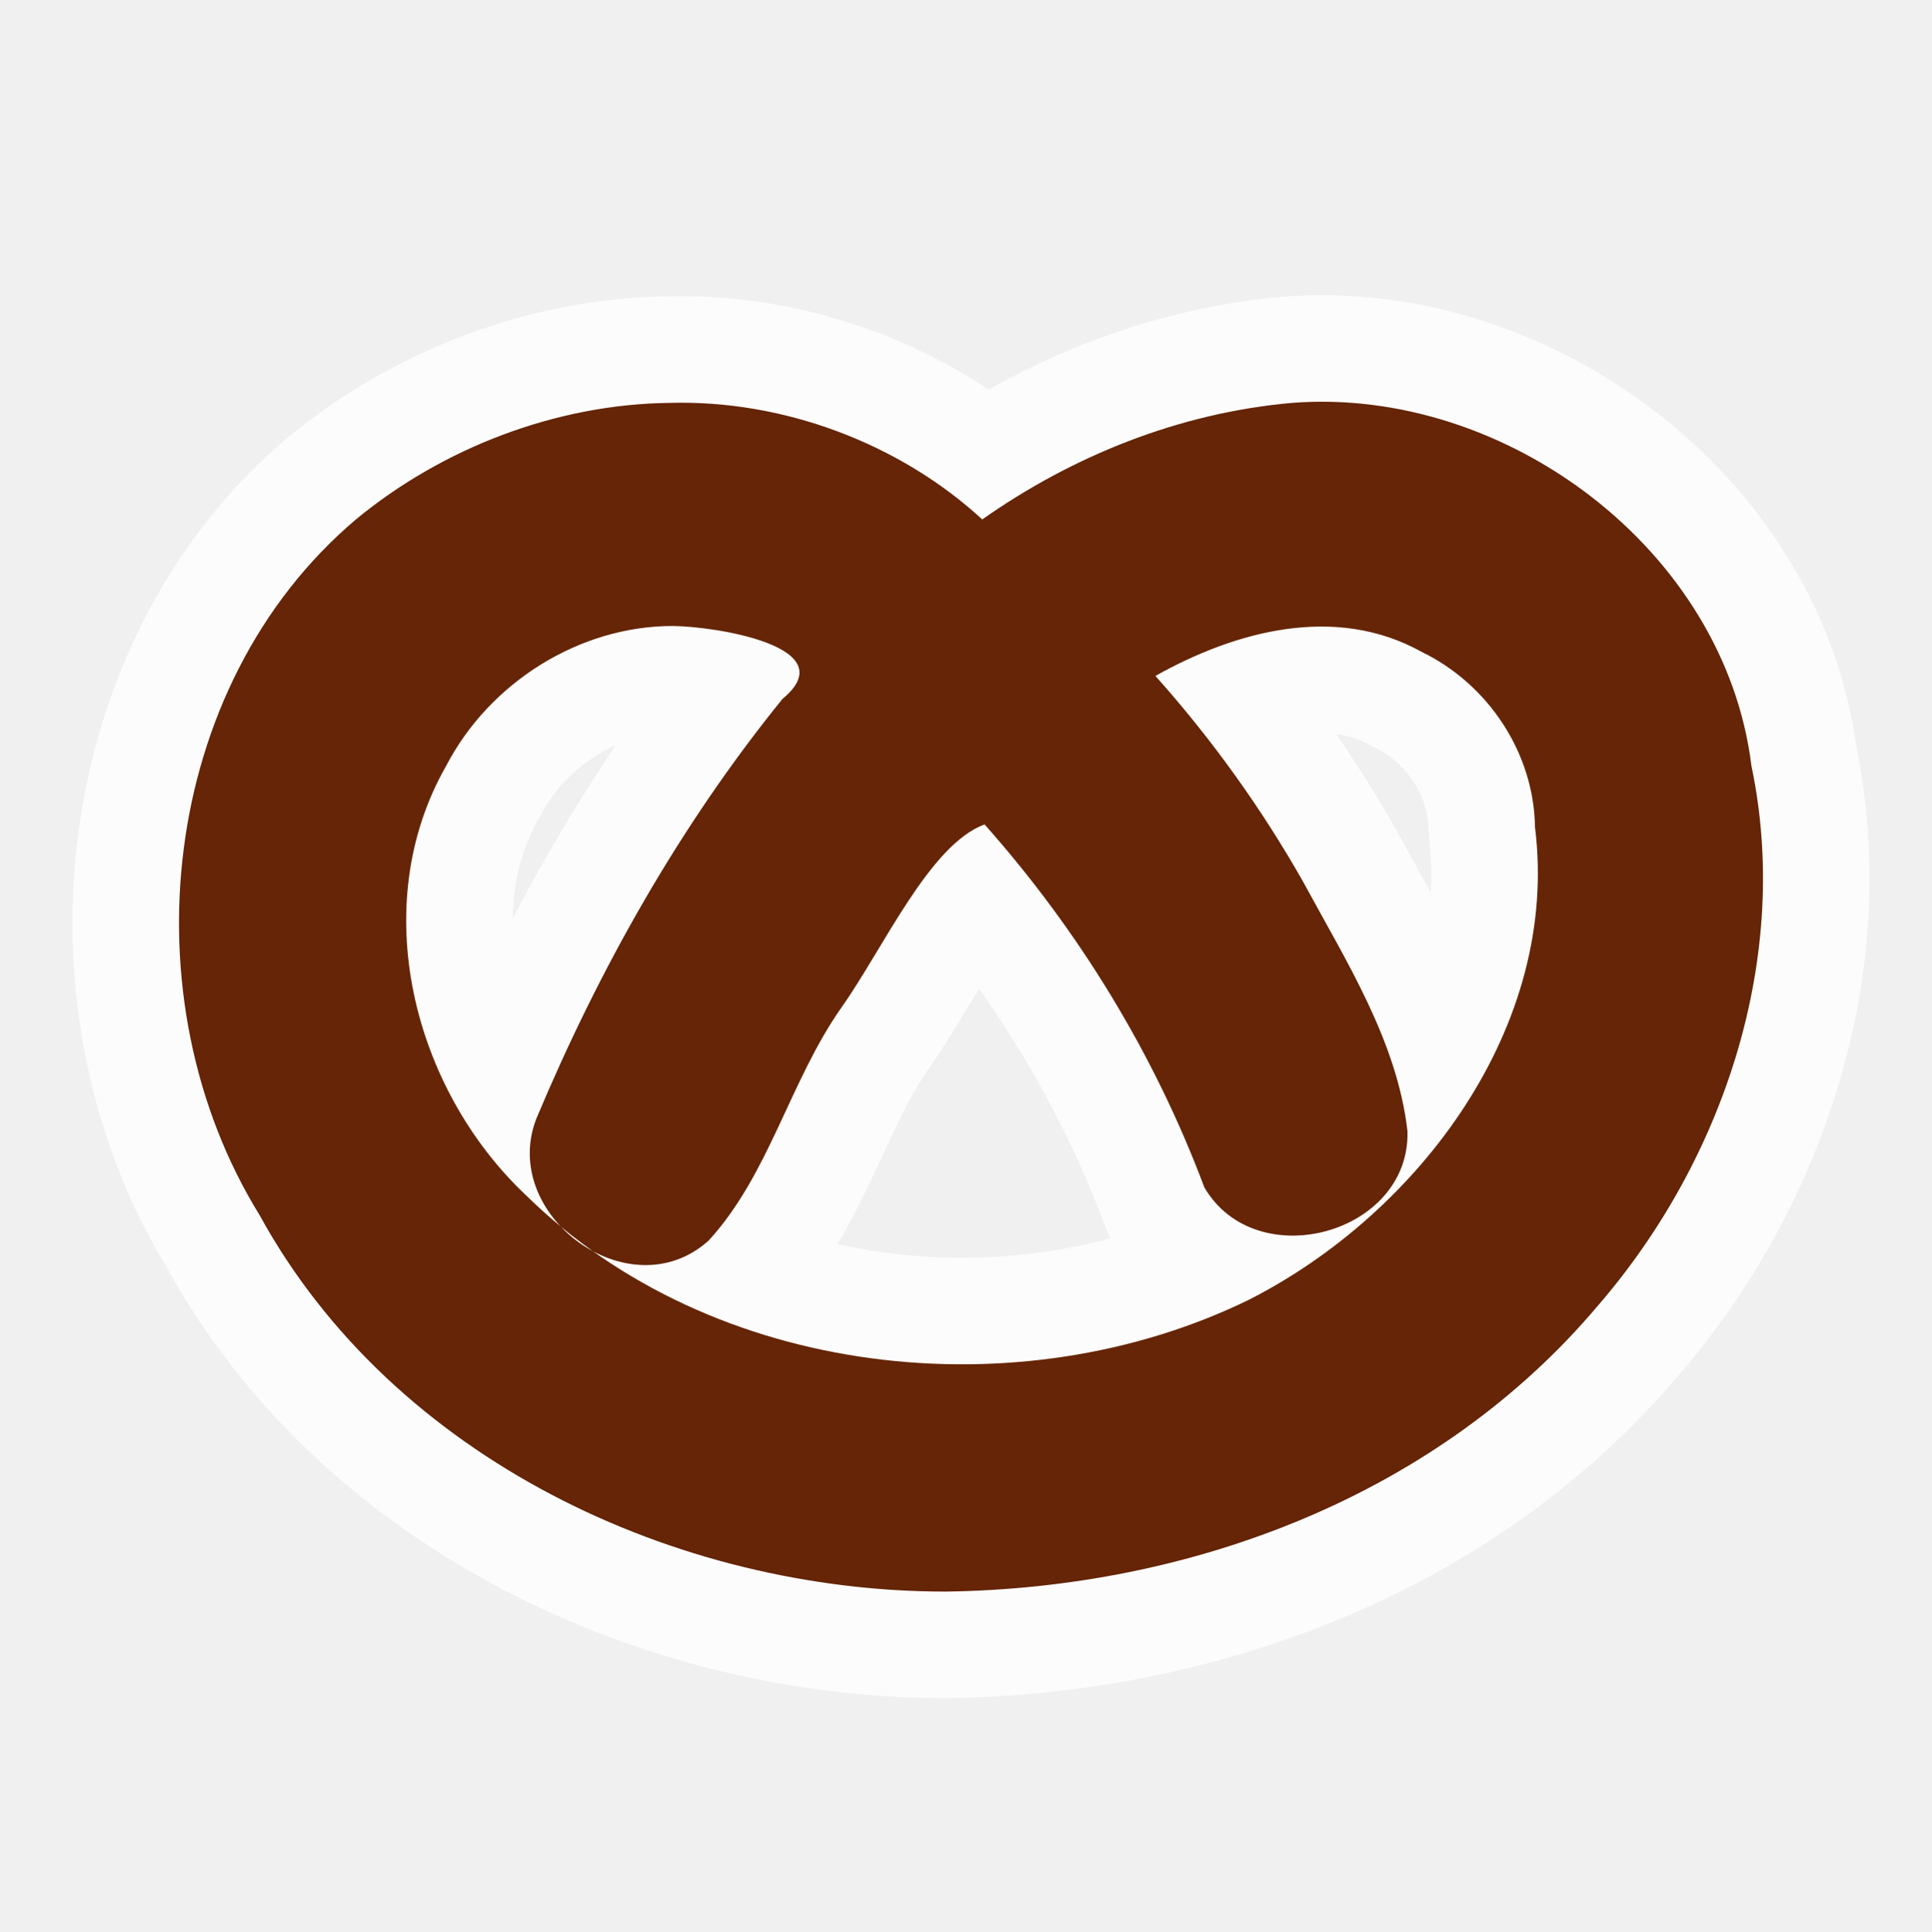
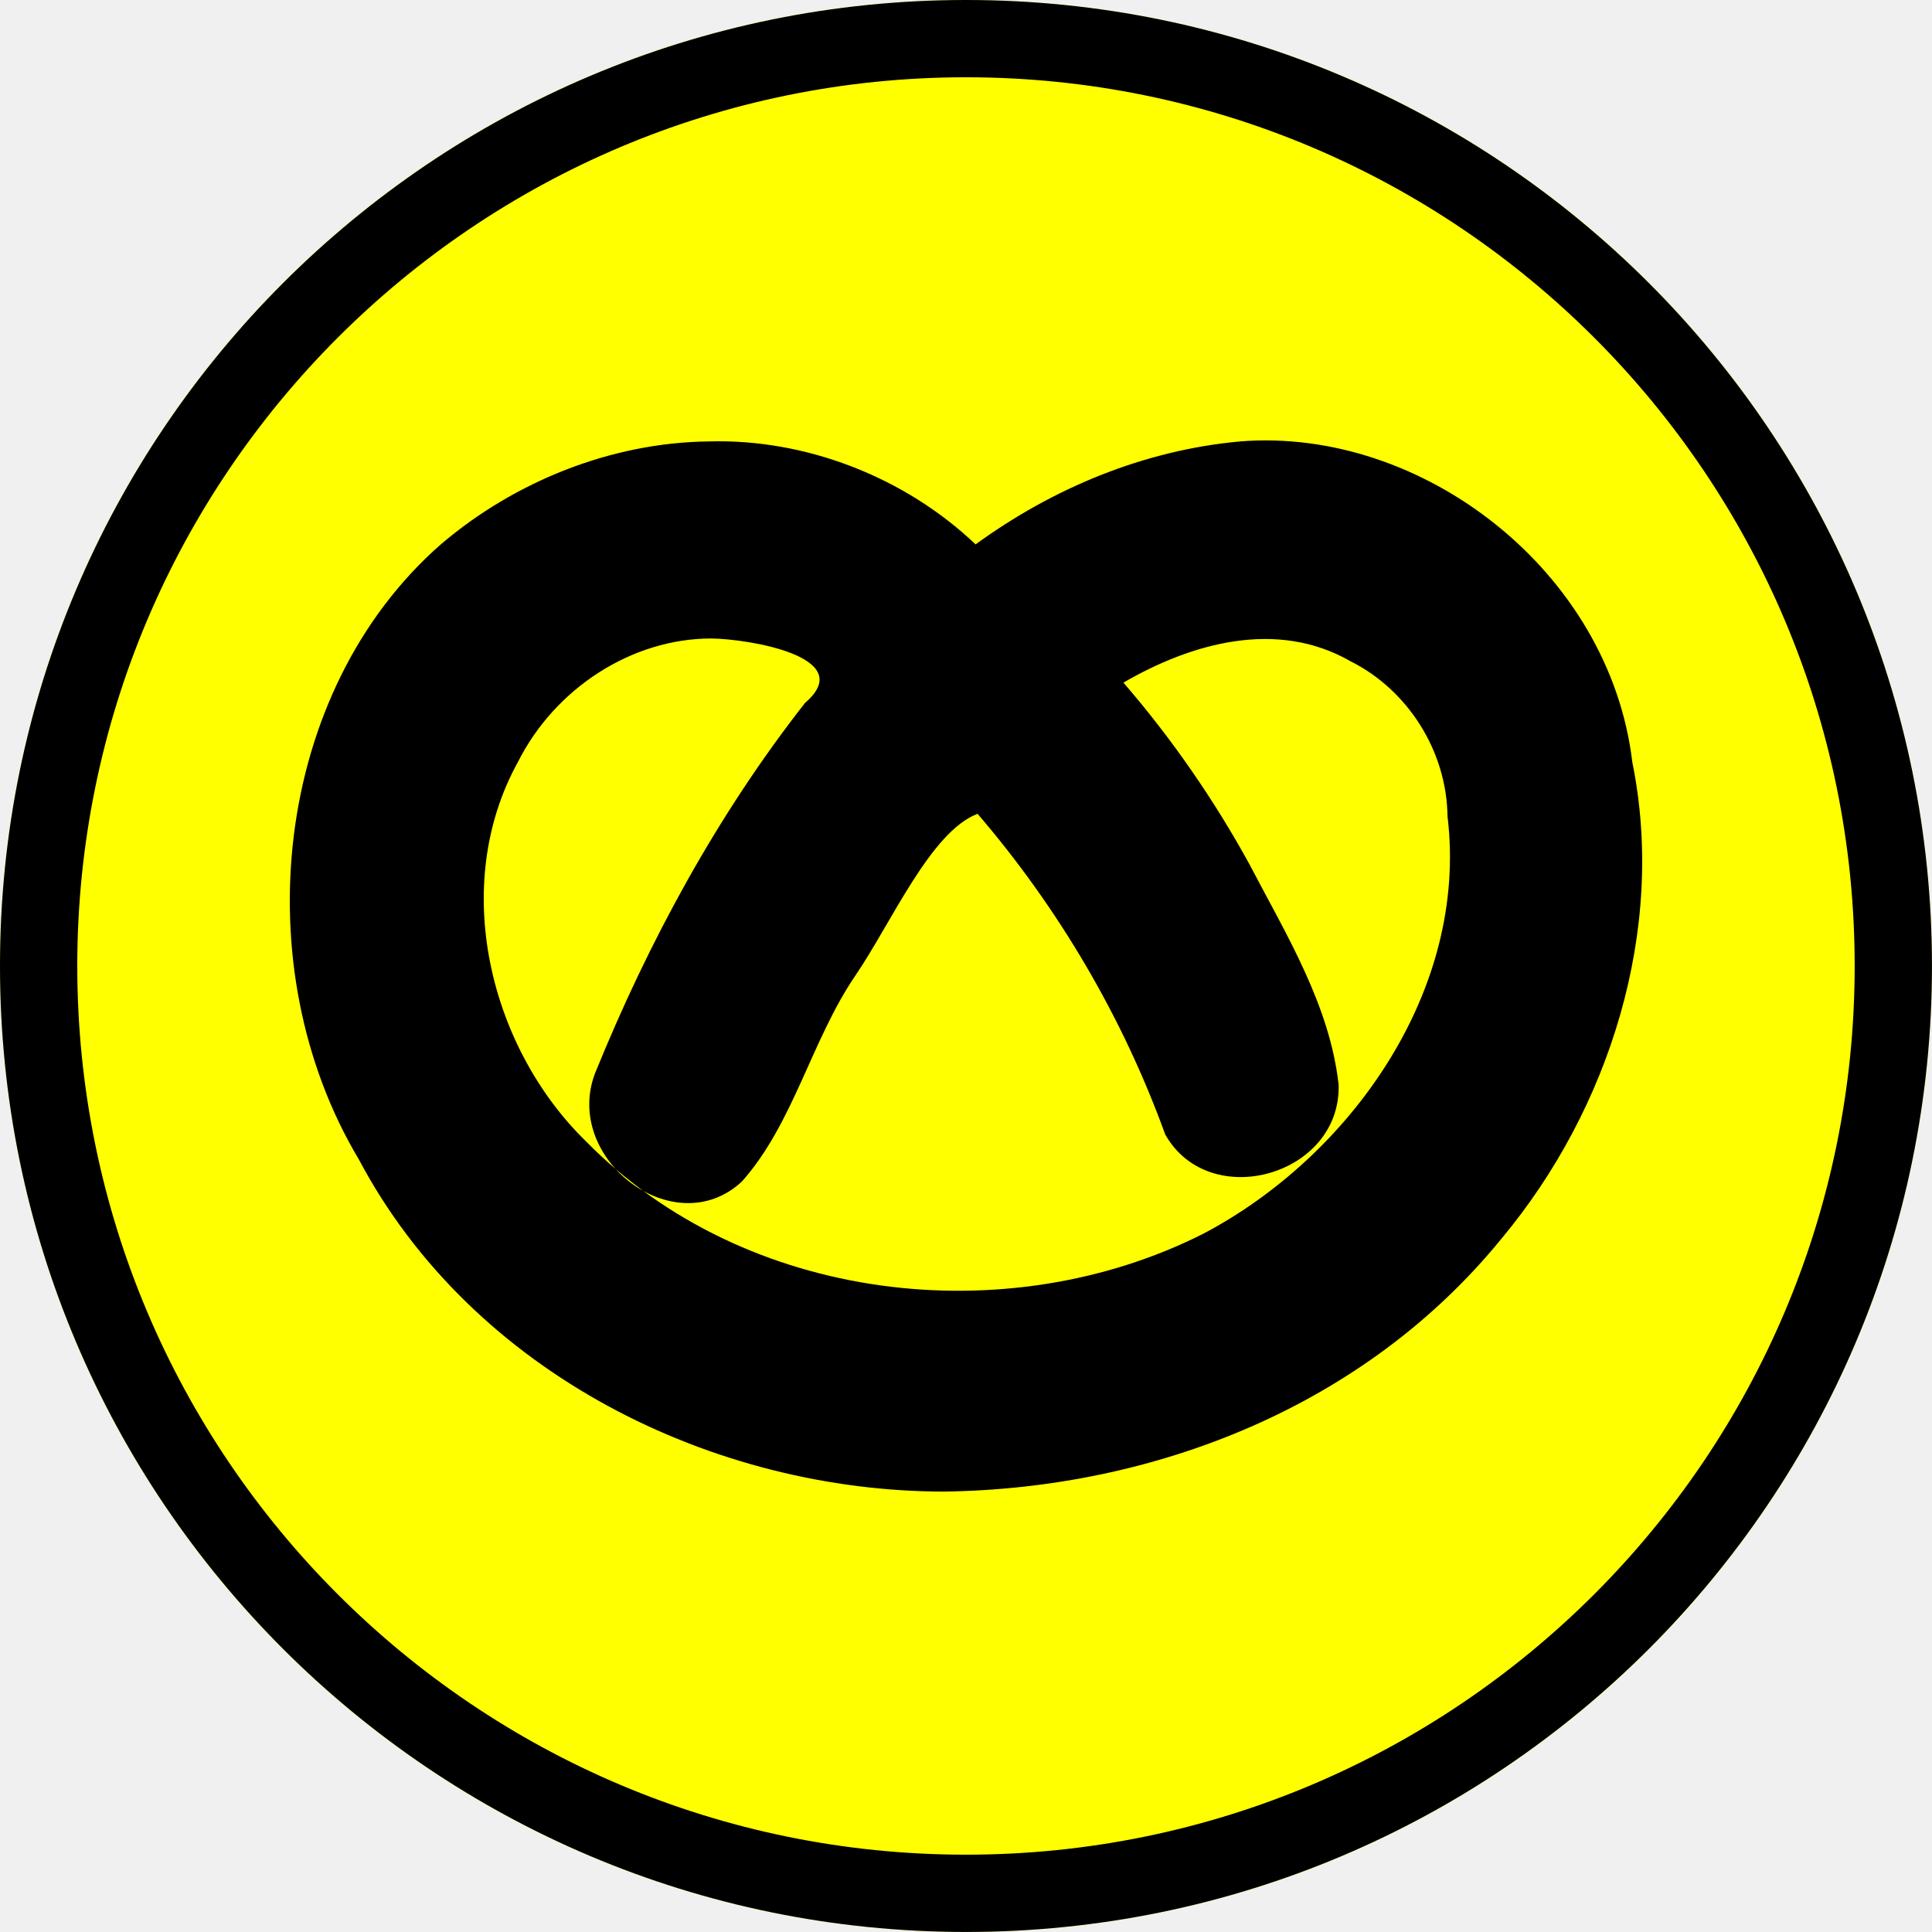
- <svg xmlns="http://www.w3.org/2000/svg" version="1.0" width="580" height="580">
-   <path id="path4139" d="M 107,155.9 C 47.7,206 37.8,300 78,365 c 40,73 125,113 206,113 74,-1 148,-29 196,-86 38,-44 58,-105 46,-162 -8,-65 -74,-114 -138,-109 -34,3 -66,16 -93,35 -25,-23 -60,-36 -94,-35 -34,0.4 -68,13.5 -94,34.9 z m 128,54 c -30.8,38 -55,81 -73.9,126 -11.3,29 28,58 51.7,36.7 18.2,-19.8 24.4,-48 39.9,-70 12.6,-17.8 26.5,-49 43,-55 28.4,32 51,69 66,109 15.5,26.6 61.9,14 61,-16.9 -3.1,-27 -18.4,-51 -31.4,-75 C 379,243 364,222 347,203 c 23.9,-13.4 54,-21.7 80,-7.2 20,9.7 33.7,30.4 34,52.6 7.5,59.8 -34.8,116 -86,142 C 306,424 214,414 158,359 124,327 110,272 134,230 c 13,-25 40,-42 68,-42 12.8,0.1 52,6.2 33,21.9 z" mix-blend-mode="normal" solid-color="#000000" opacity="0.8" color-interpolation-filters="linearRGB" filter-gaussianBlur-deviation="0" color="#000000" image-rendering="auto" color-rendering="auto" fill-rule="evenodd" stroke-width="64" isolation="auto" color-interpolation="sRGB" solid-opacity="1" fill="#ac39ac" stroke-linejoin="round" filter-blend-mode="normal" stroke="#ffffff" shape-rendering="auto" />
-   <path d="M 107,155.9 C 47.7,206 37.8,300 78,365 c 40,73 125,113 206,113 74,-1 148,-29 196,-86 38,-44 58,-105 46,-162 -8,-65 -74,-114 -138,-109 -34,3 -66,16 -93,35 -25,-23 -60,-36 -94,-35 -34,0.4 -68,13.5 -94,34.9 z m 128,54 c -30.8,38 -55,81 -73.9,126 -11.3,29 28,58 51.7,36.7 18.2,-19.8 24.4,-48 39.9,-70 12.6,-17.8 26.5,-49 43,-55 28.4,32 51,69 66,109 15.5,26.6 61.9,14 61,-16.9 -3.1,-27 -18.4,-51 -31.4,-75 C 379,243 364,222 347,203 c 23.9,-13.4 54,-21.7 80,-7.2 20,9.7 33.7,30.4 34,52.6 7.5,59.8 -34.8,116 -86,142 C 306,424 214,414 158,359 124,327 110,272 134,230 c 13,-25 40,-42 68,-42 12.8,0.1 52,6.2 33,21.9 z" id="path7165" fill="#652506" fill-rule="evenodd" stroke-linecap="round" stroke-width="73" />
+ <svg xmlns="http://www.w3.org/2000/svg" clip-rule="evenodd" fill-rule="evenodd" stroke-linejoin="round" stroke-miterlimit="2" version="1.1" viewBox="0 0 1e3 1e3" xml:space="preserve">
+   <g transform="scale(1.7241)">
+     <circle cx="290" cy="290" r="290" fill="#ff0" />
+     <path d="m290 0c160.06 0 290 129.94 290 290s-129.94 290-290 290-290-129.94-290-290 129.94-290 290-290zm0 23.2c147.25 0 266.8 119.55 266.8 266.8s-119.55 266.8-266.8 266.8-266.8-119.55-266.8-266.8 119.55-266.8 266.8-266.8z" />
+   </g>
+   <path transform="scale(1.7241)" d="m132.44 163.34c-50.61 44.244-59.059 127.26-24.75 184.66 34.138 64.467 106.68 99.791 175.81 99.791 63.156-0.883 126.31-25.61 167.28-75.947 32.431-38.857 49.501-92.726 39.259-143.06-6.828-57.402-63.156-100.67-117.78-96.259-29.018 2.649-56.328 14.13-79.372 30.909-21.336-20.311-51.207-31.792-80.225-30.909-29.018 0.353-58.035 11.922-80.225 30.82zm109.24 47.688c-26.286 33.558-46.94 71.532-63.071 111.27-9.644 25.61 23.897 51.22 44.124 32.41 15.533-17.486 20.824-42.389 34.053-61.818 10.754-15.719 22.617-43.272 36.699-48.571 24.238 28.259 43.526 60.934 56.328 96.259 13.229 23.491 52.829 12.364 52.061-14.925-2.646-23.844-15.704-45.038-26.799-66.233-10.498-19.163-23.299-37.709-37.808-54.488 20.398-11.834 46.087-19.163 68.277-6.358 17.069 8.566 28.762 26.846 29.018 46.451 6.401 52.81-29.7 102.44-73.397 125.4-58.889 29.672-137.41 20.841-185.2-27.73-29.018-28.259-40.966-76.83-20.483-113.92 11.095-22.078 34.138-37.091 58.035-37.091 10.924 0.088 44.38 5.475 28.164 19.34z" clip-rule="evenodd" fill-rule="evenodd" stroke-linecap="round" stroke-linejoin="round" stroke-miterlimit="2" stroke-width="63.375" />
</svg>
